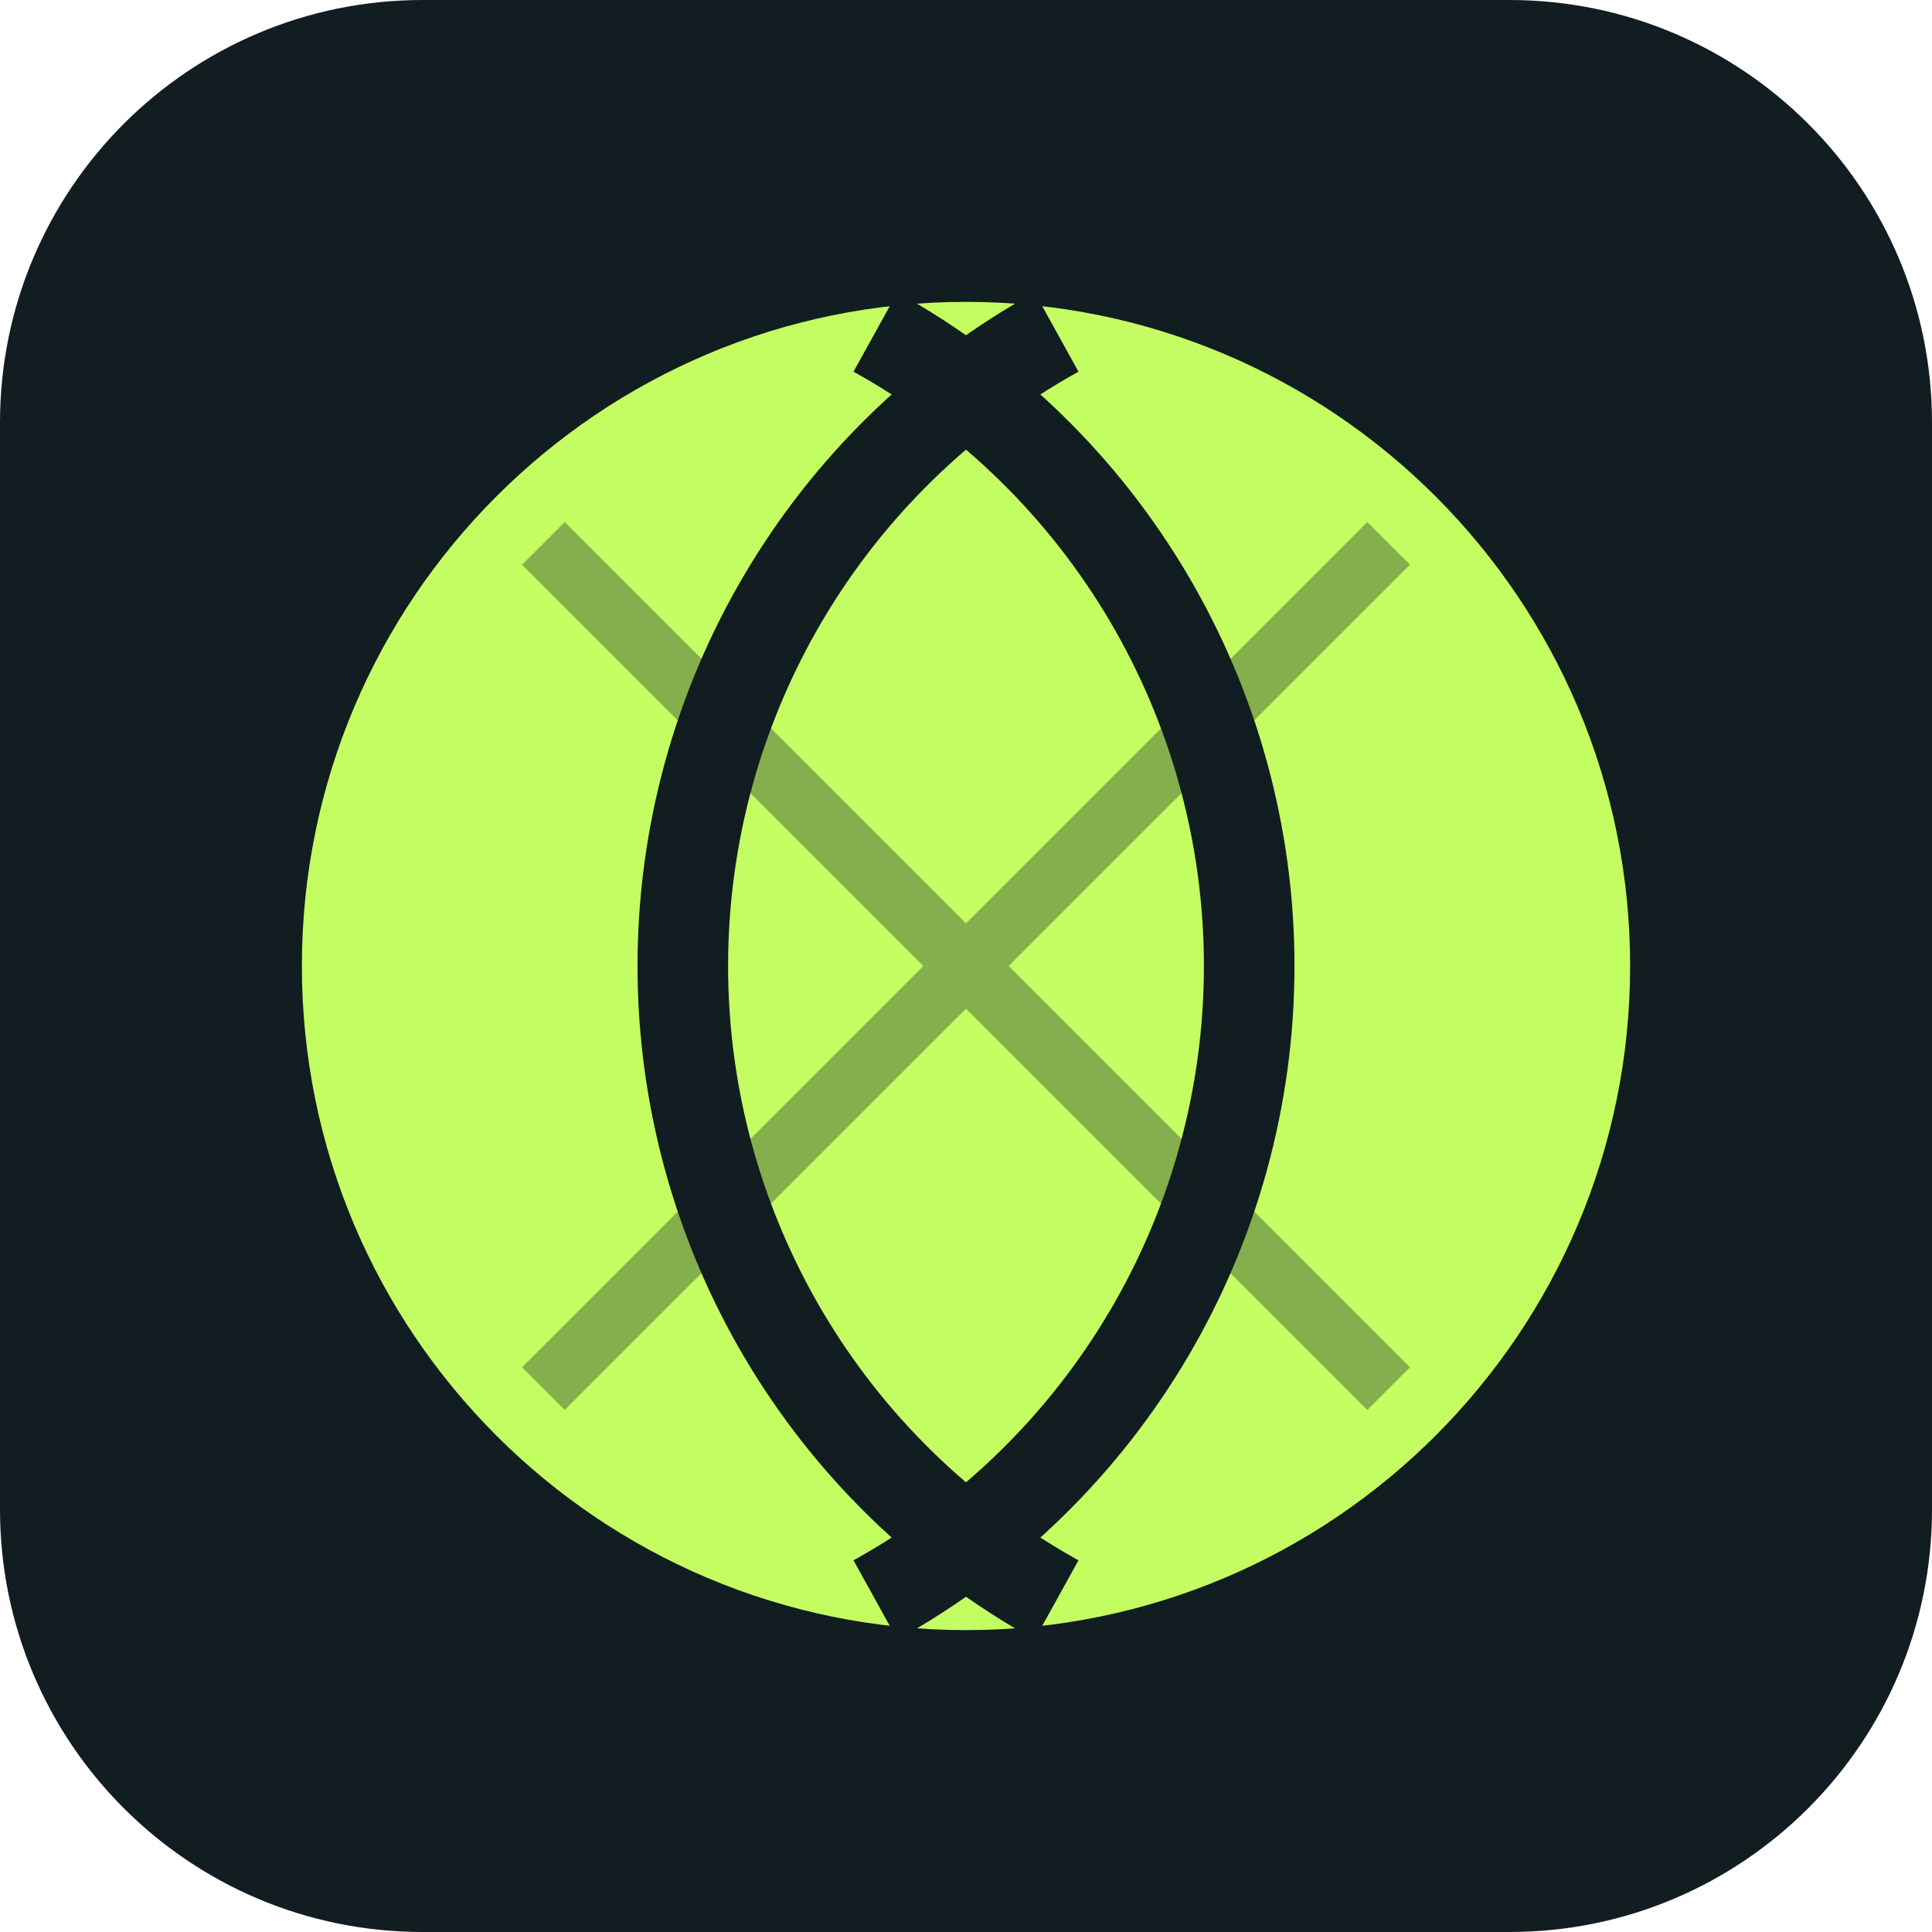
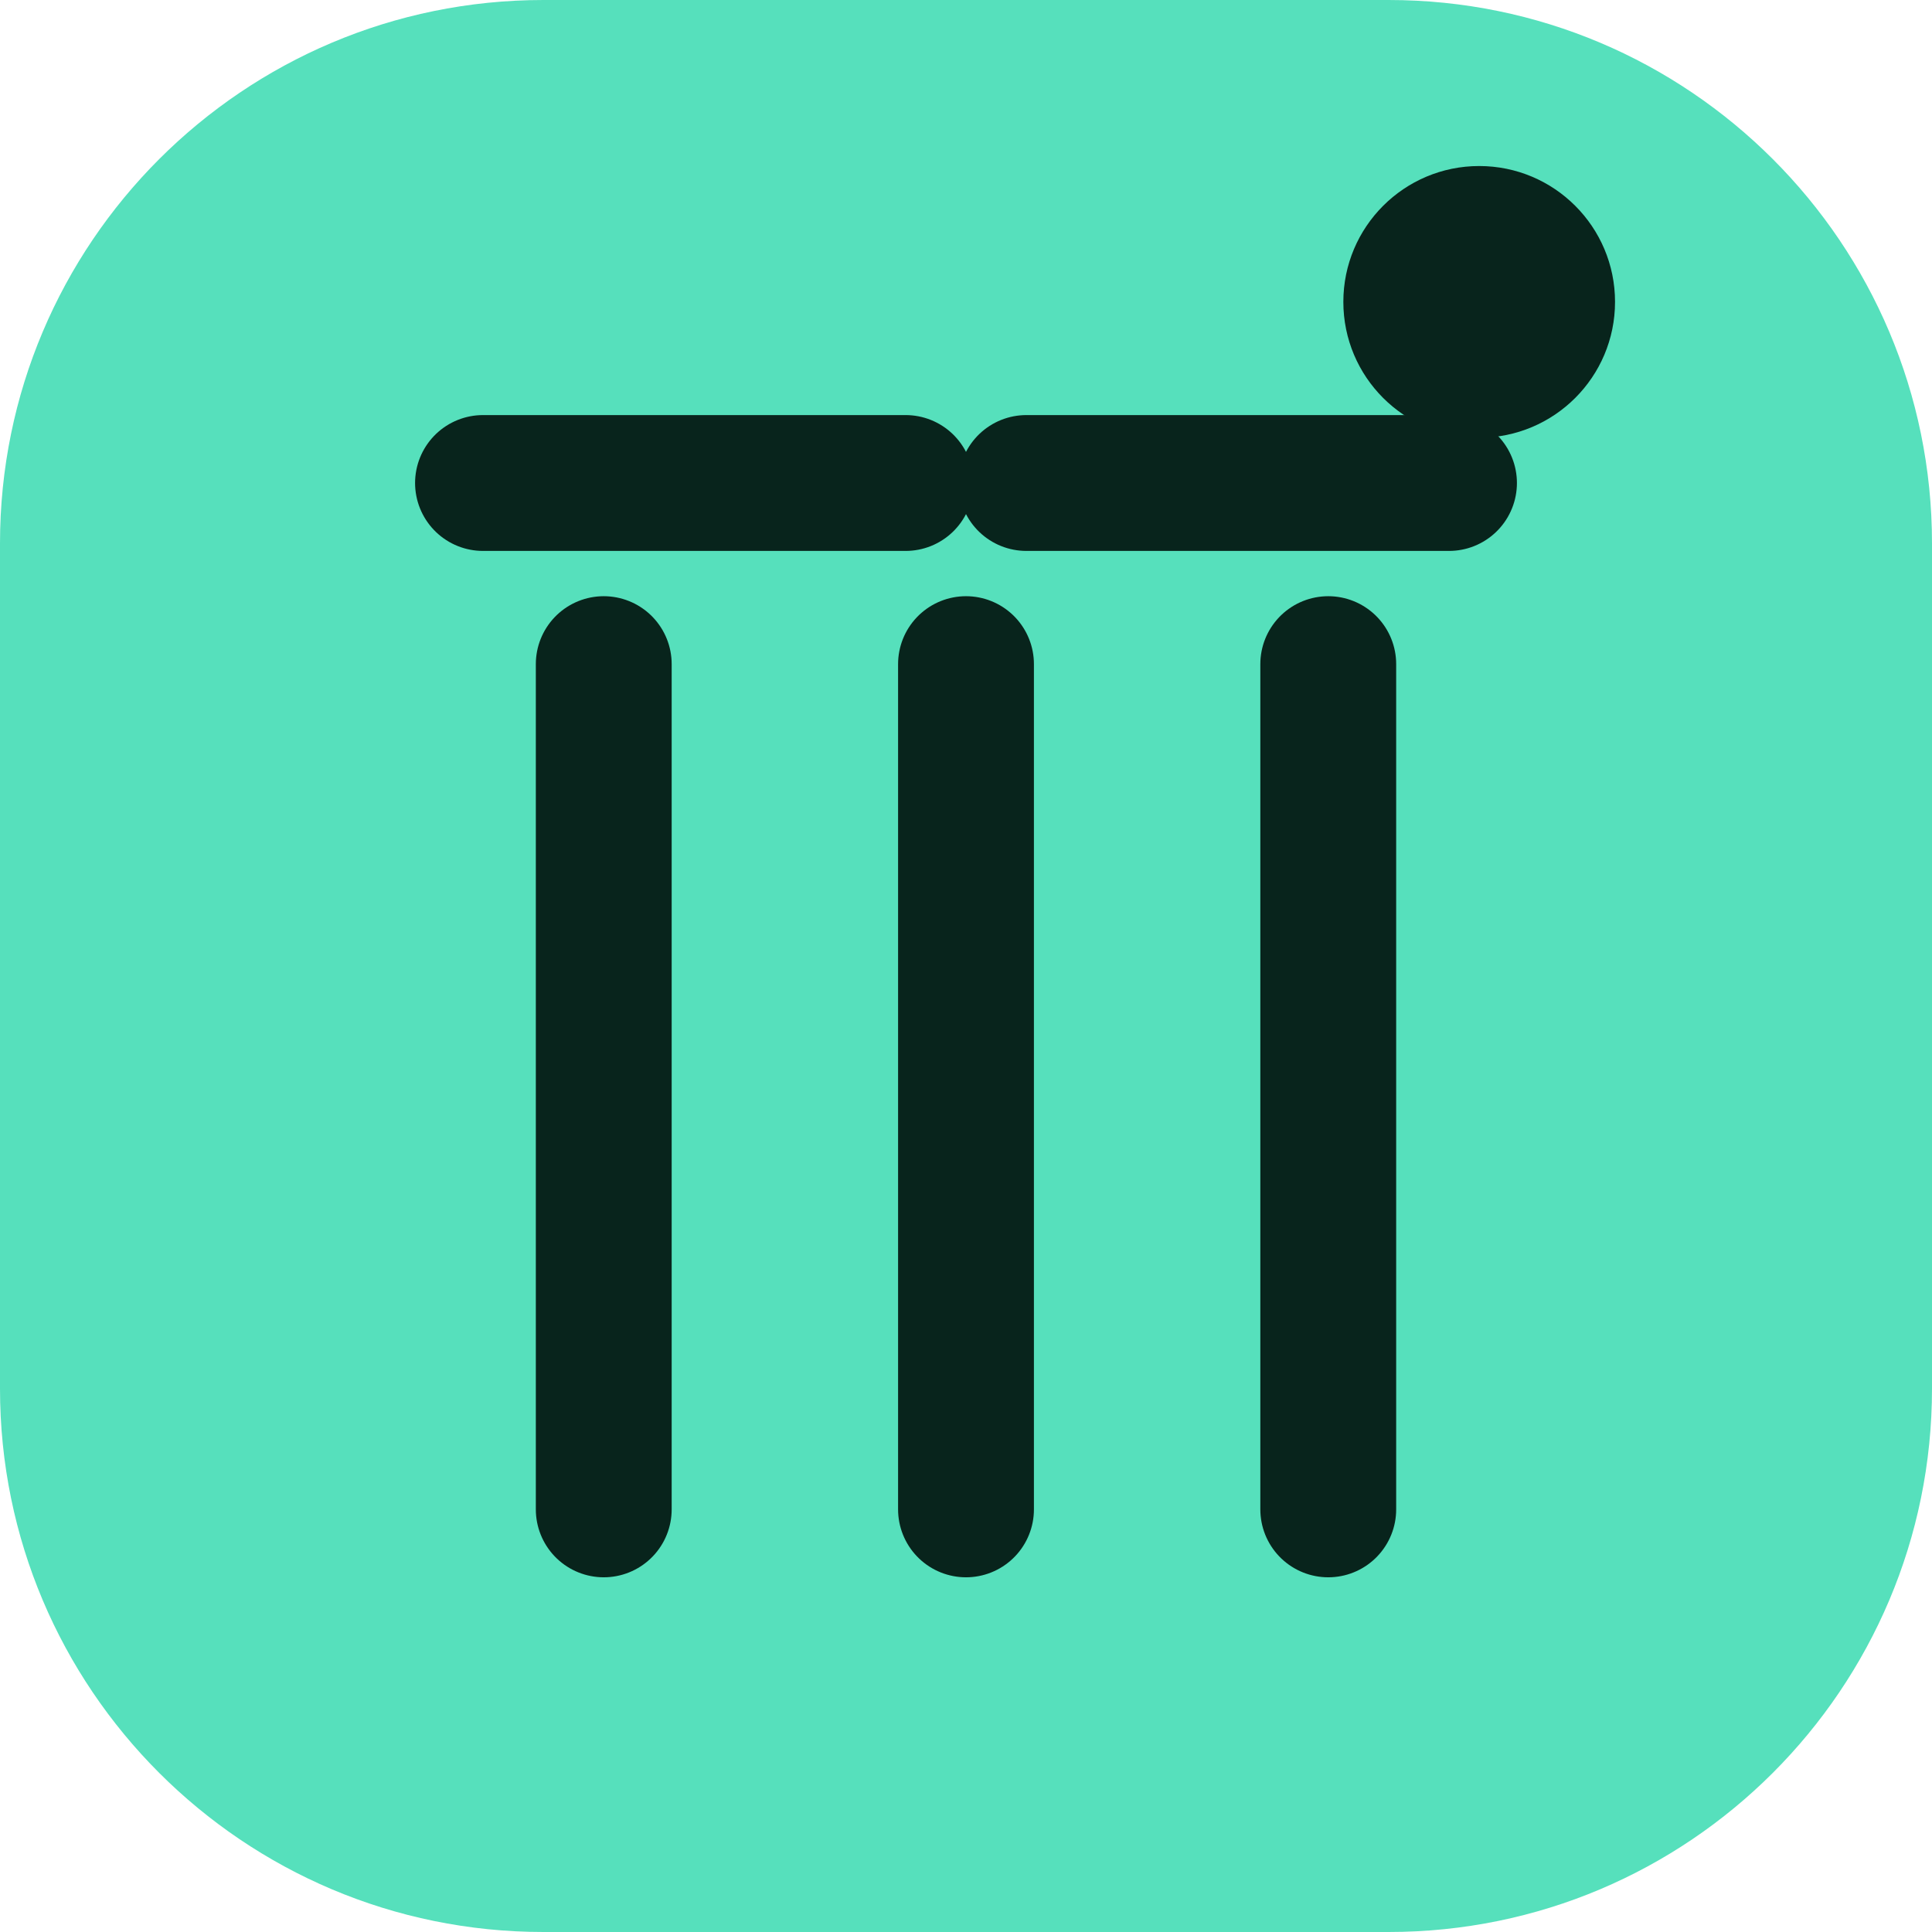
<svg xmlns="http://www.w3.org/2000/svg" width="64" height="64" viewBox="0 0 64 64">
-   <rect width="64" height="64" rx="14" fill="#111d21" />
-   <circle cx="32" cy="32" r="22" fill="#c3fd62" />
-   <path d="M35 11a24 24 0 0 0 0 42M29 11a24 24 0 0 1 0 42" fill="none" stroke="#111d21" stroke-width="3" />
-   <path d="M18 18l28 28M46 18L18 46" fill="none" stroke="#111d21" stroke-width="2" opacity=".35" />
+   <rect width="64" height="64" rx="18" fill="#56e0bc" />
+   <path d="M20 22v28m12-28v28m12-28v28M16 16h14m4 0h14" fill="none" stroke="#08241c" stroke-width="4.5" stroke-linecap="round" />
+   <circle cx="49" cy="10" r="4.5" fill="#08241c" />
</svg>
